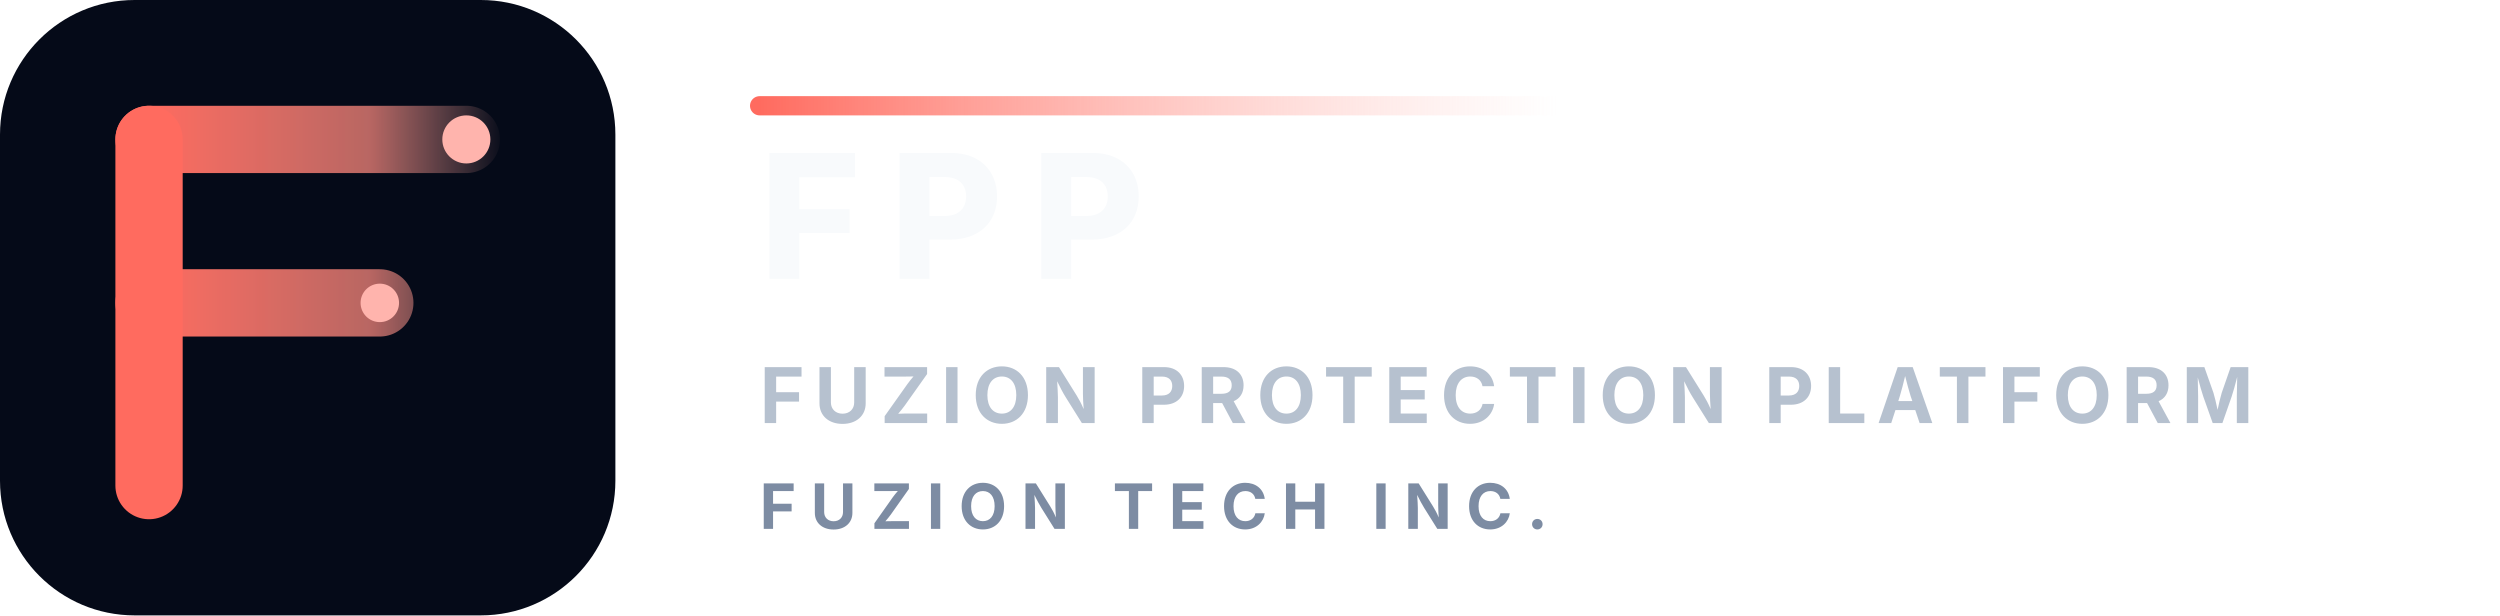
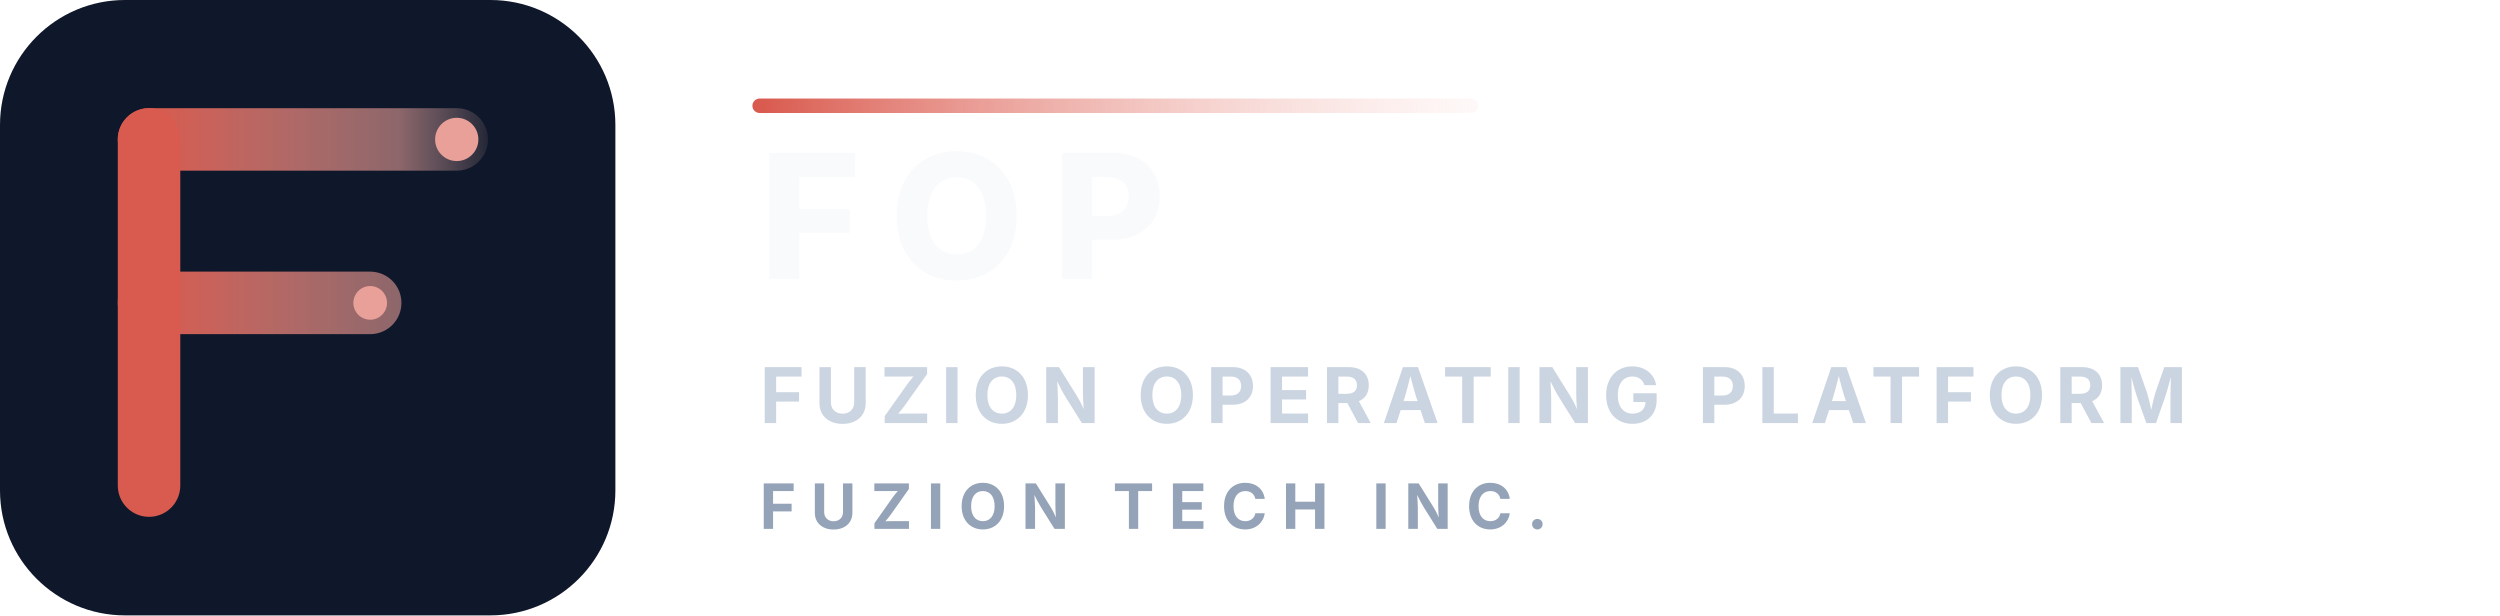
<svg xmlns="http://www.w3.org/2000/svg" width="520" height="128" viewBox="0 0 520 128" fill="none" role="img" aria-labelledby="title desc">
-   <rect width="128" height="128" rx="28" fill="#050A18" />
-   <path d="M31 29H97" stroke="url(#fppLine)" stroke-width="14" stroke-linecap="round" />
-   <path d="M31 63H79" stroke="url(#fppLine)" stroke-width="14" stroke-linecap="round" />
-   <path d="M31 29V101" stroke="#FF6B5F" stroke-width="14" stroke-linecap="round" />
-   <circle cx="97" cy="29" r="5" fill="#FFB4AD" />
-   <circle cx="79" cy="63" r="4" fill="#FFB4AD" />
-   <text x="158" y="58" fill="#F8FAFC" font-family="Inter, Arial, sans-serif" font-size="36" font-weight="800" letter-spacing="6">FPP</text>
-   <text x="158" y="88" fill="#B6C1CF" font-family="Inter, Arial, sans-serif" font-size="16" font-weight="700" letter-spacing="2">FUZION PROTECTION PLATFORM</text>
-   <text x="158" y="110" fill="#7D8CA3" font-family="Inter, Arial, sans-serif" font-size="13" font-weight="700" letter-spacing="3">FUZION TECH INC.</text>
-   <path d="M158 22H324" stroke="url(#wordLine)" stroke-width="4" stroke-linecap="round" />
+   <rect width="128" height="128" rx="26" fill="#0F172A" />
+   <path d="M31 29H95" stroke="url(#fppLine)" stroke-width="13" stroke-linecap="round" />
+   <path d="M31 63H77" stroke="url(#fppLine)" stroke-width="13" stroke-linecap="round" />
+   <path d="M31 29V101" stroke="#D95A4E" stroke-width="13" stroke-linecap="round" />
+   <circle cx="95" cy="29" r="4.5" fill="#E9A099" />
+   <circle cx="77" cy="63" r="3.5" fill="#E9A099" />
+   <text x="158" y="58" fill="#F8FAFC" font-family="Inter, Arial, sans-serif" font-size="36" font-weight="760" letter-spacing="6">FOP</text>
+   <text x="158" y="88" fill="#CBD5E1" font-family="Inter, Arial, sans-serif" font-size="16" font-weight="650" letter-spacing="2">FUZION OPERATING PLATFORM</text>
+   <text x="158" y="110" fill="#94A3B8" font-family="Inter, Arial, sans-serif" font-size="13" font-weight="650" letter-spacing="3">FUZION TECH INC.</text>
+   <path d="M158 22H306" stroke="url(#wordLine)" stroke-width="3" stroke-linecap="round" />
  <defs>
    <linearGradient id="fppLine" x1="31" y1="29" x2="105" y2="29" gradientUnits="userSpaceOnUse">
-       <stop stop-color="#FF6B5F" />
-       <stop offset="0.62" stop-color="#FF8A7F" stop-opacity="0.72" />
-       <stop offset="1" stop-color="#FFB4AD" stop-opacity="0" />
+       <stop stop-color="#D95A4E" />
+       <stop offset="0.7" stop-color="#E9A099" stop-opacity="0.58" />
+       <stop offset="1" stop-color="#F8CBC6" stop-opacity="0" />
    </linearGradient>
    <linearGradient id="wordLine" x1="158" y1="22" x2="324" y2="22" gradientUnits="userSpaceOnUse">
-       <stop stop-color="#FF6B5F" />
-       <stop offset="1" stop-color="#FFB4AD" stop-opacity="0" />
+       <stop stop-color="#D95A4E" />
+       <stop offset="1" stop-color="#F8CBC6" stop-opacity="0" />
    </linearGradient>
  </defs>
</svg>
